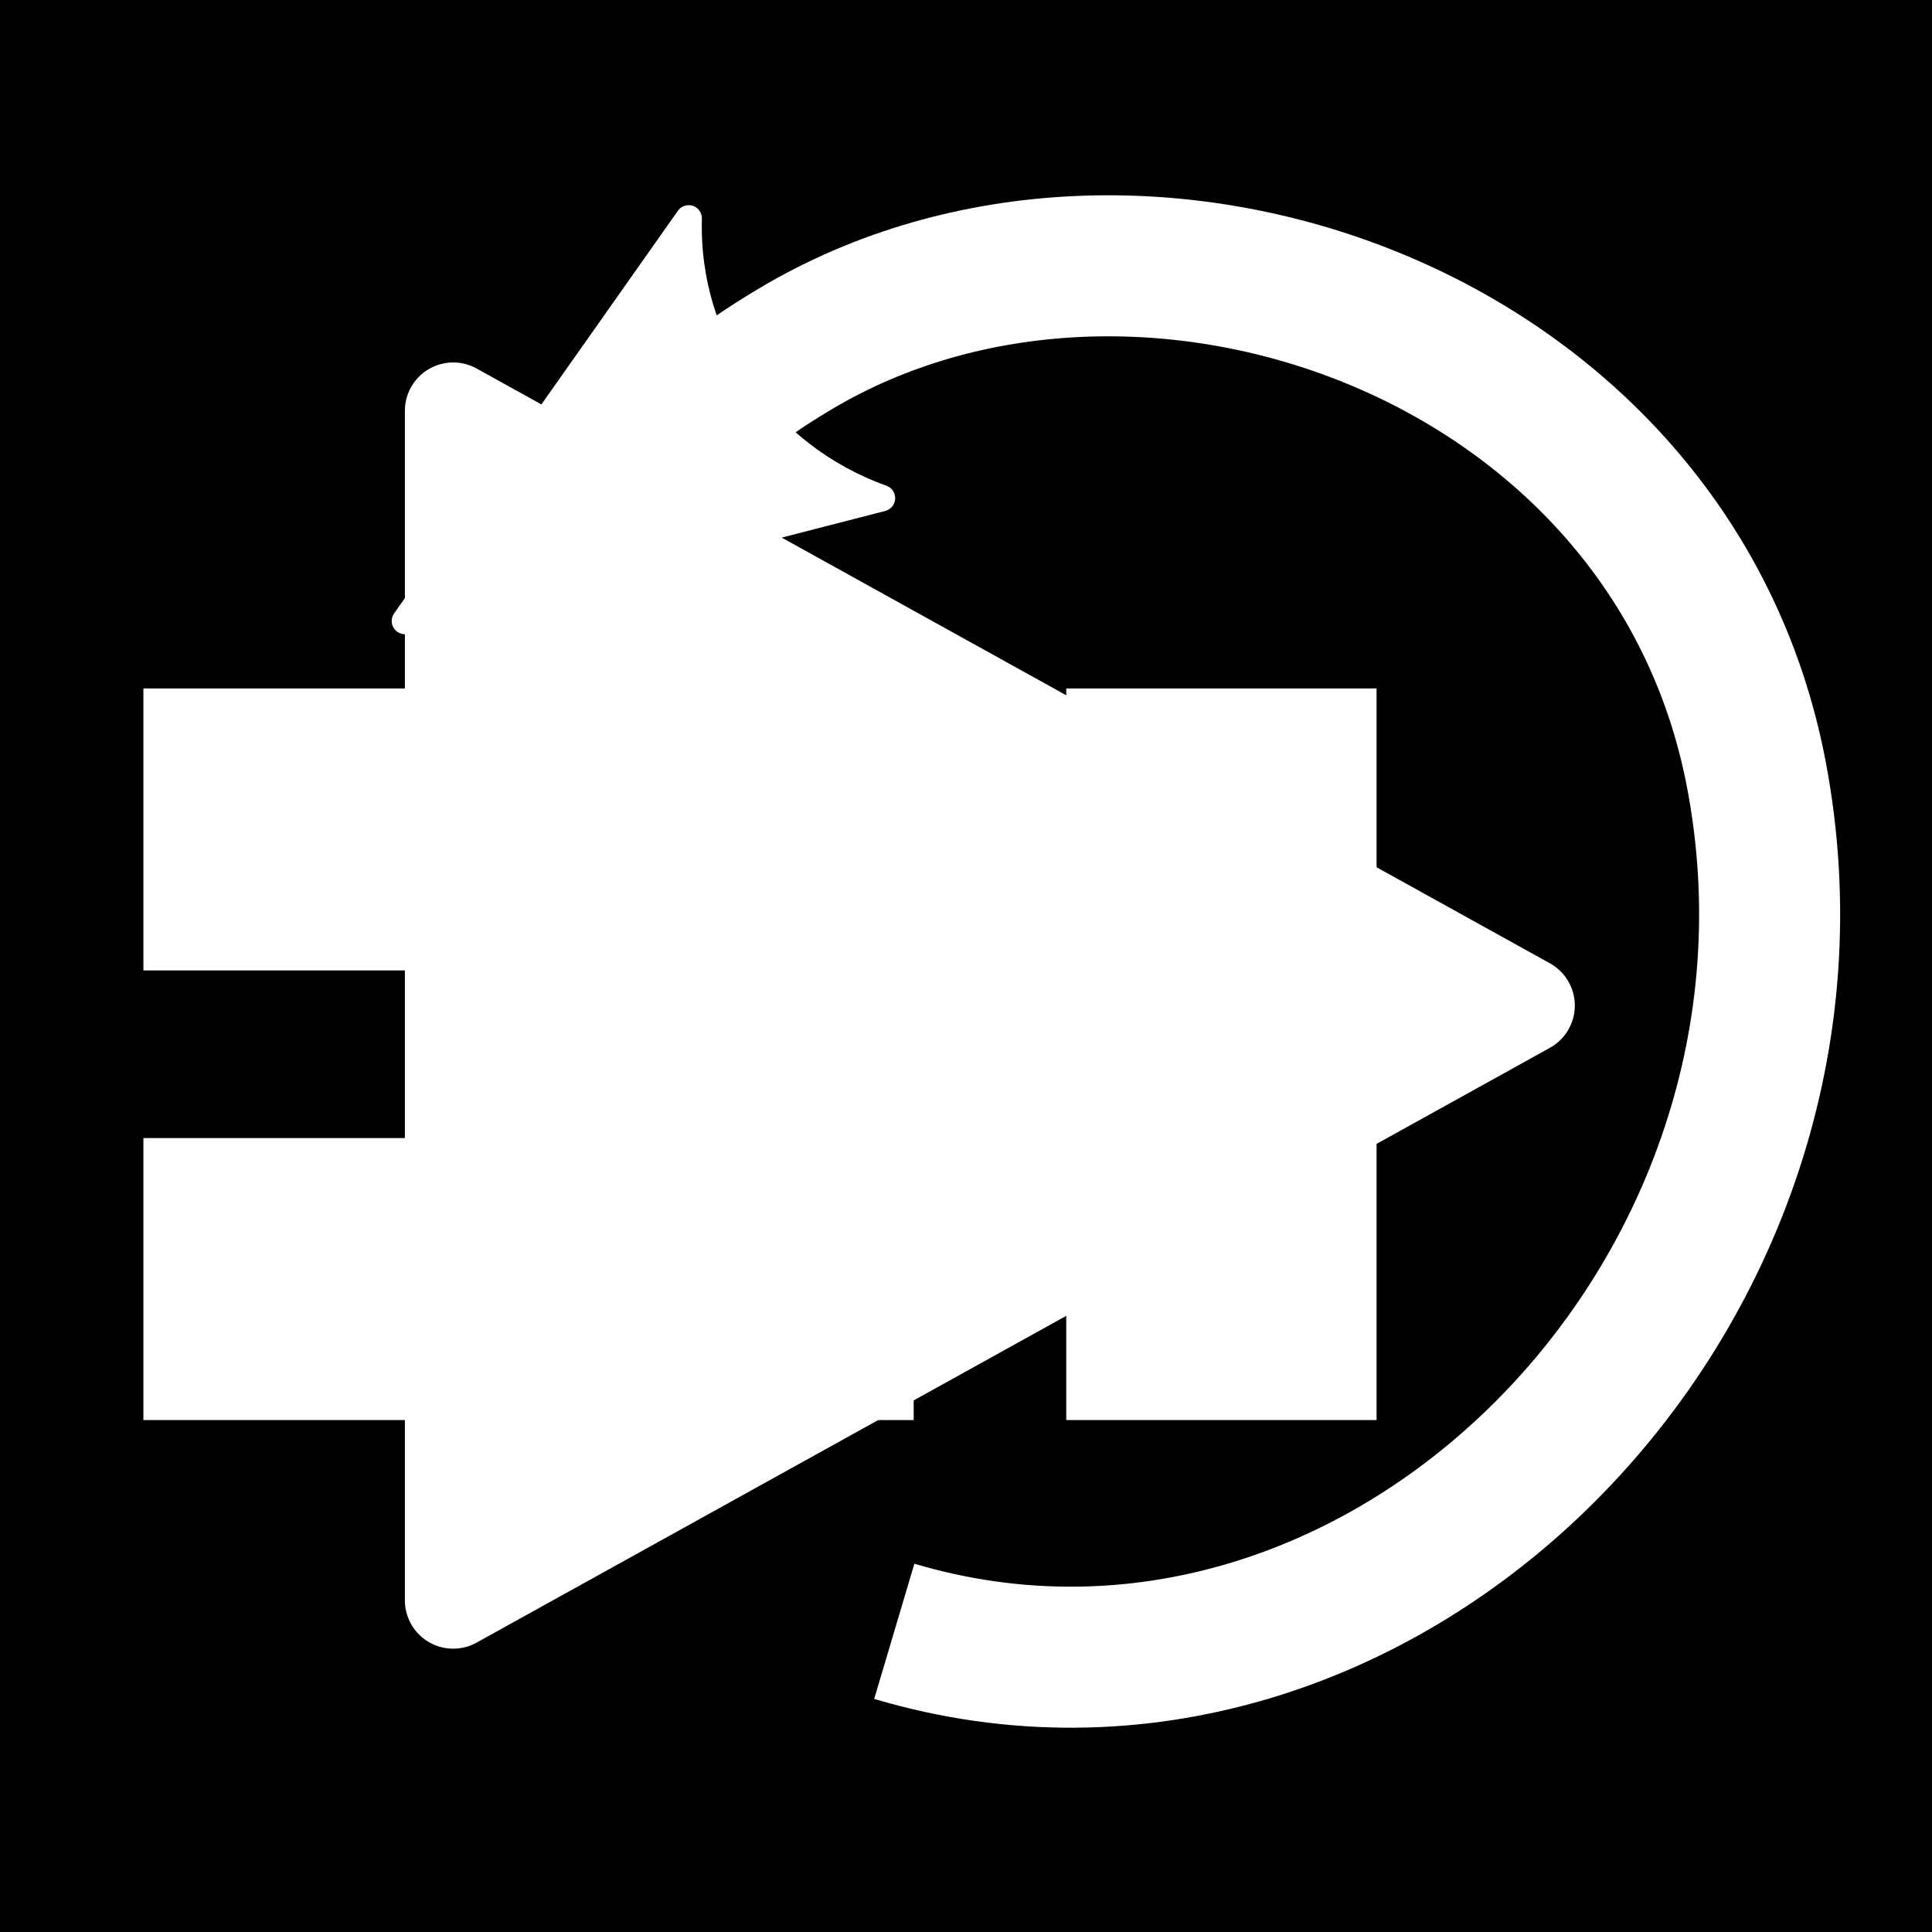
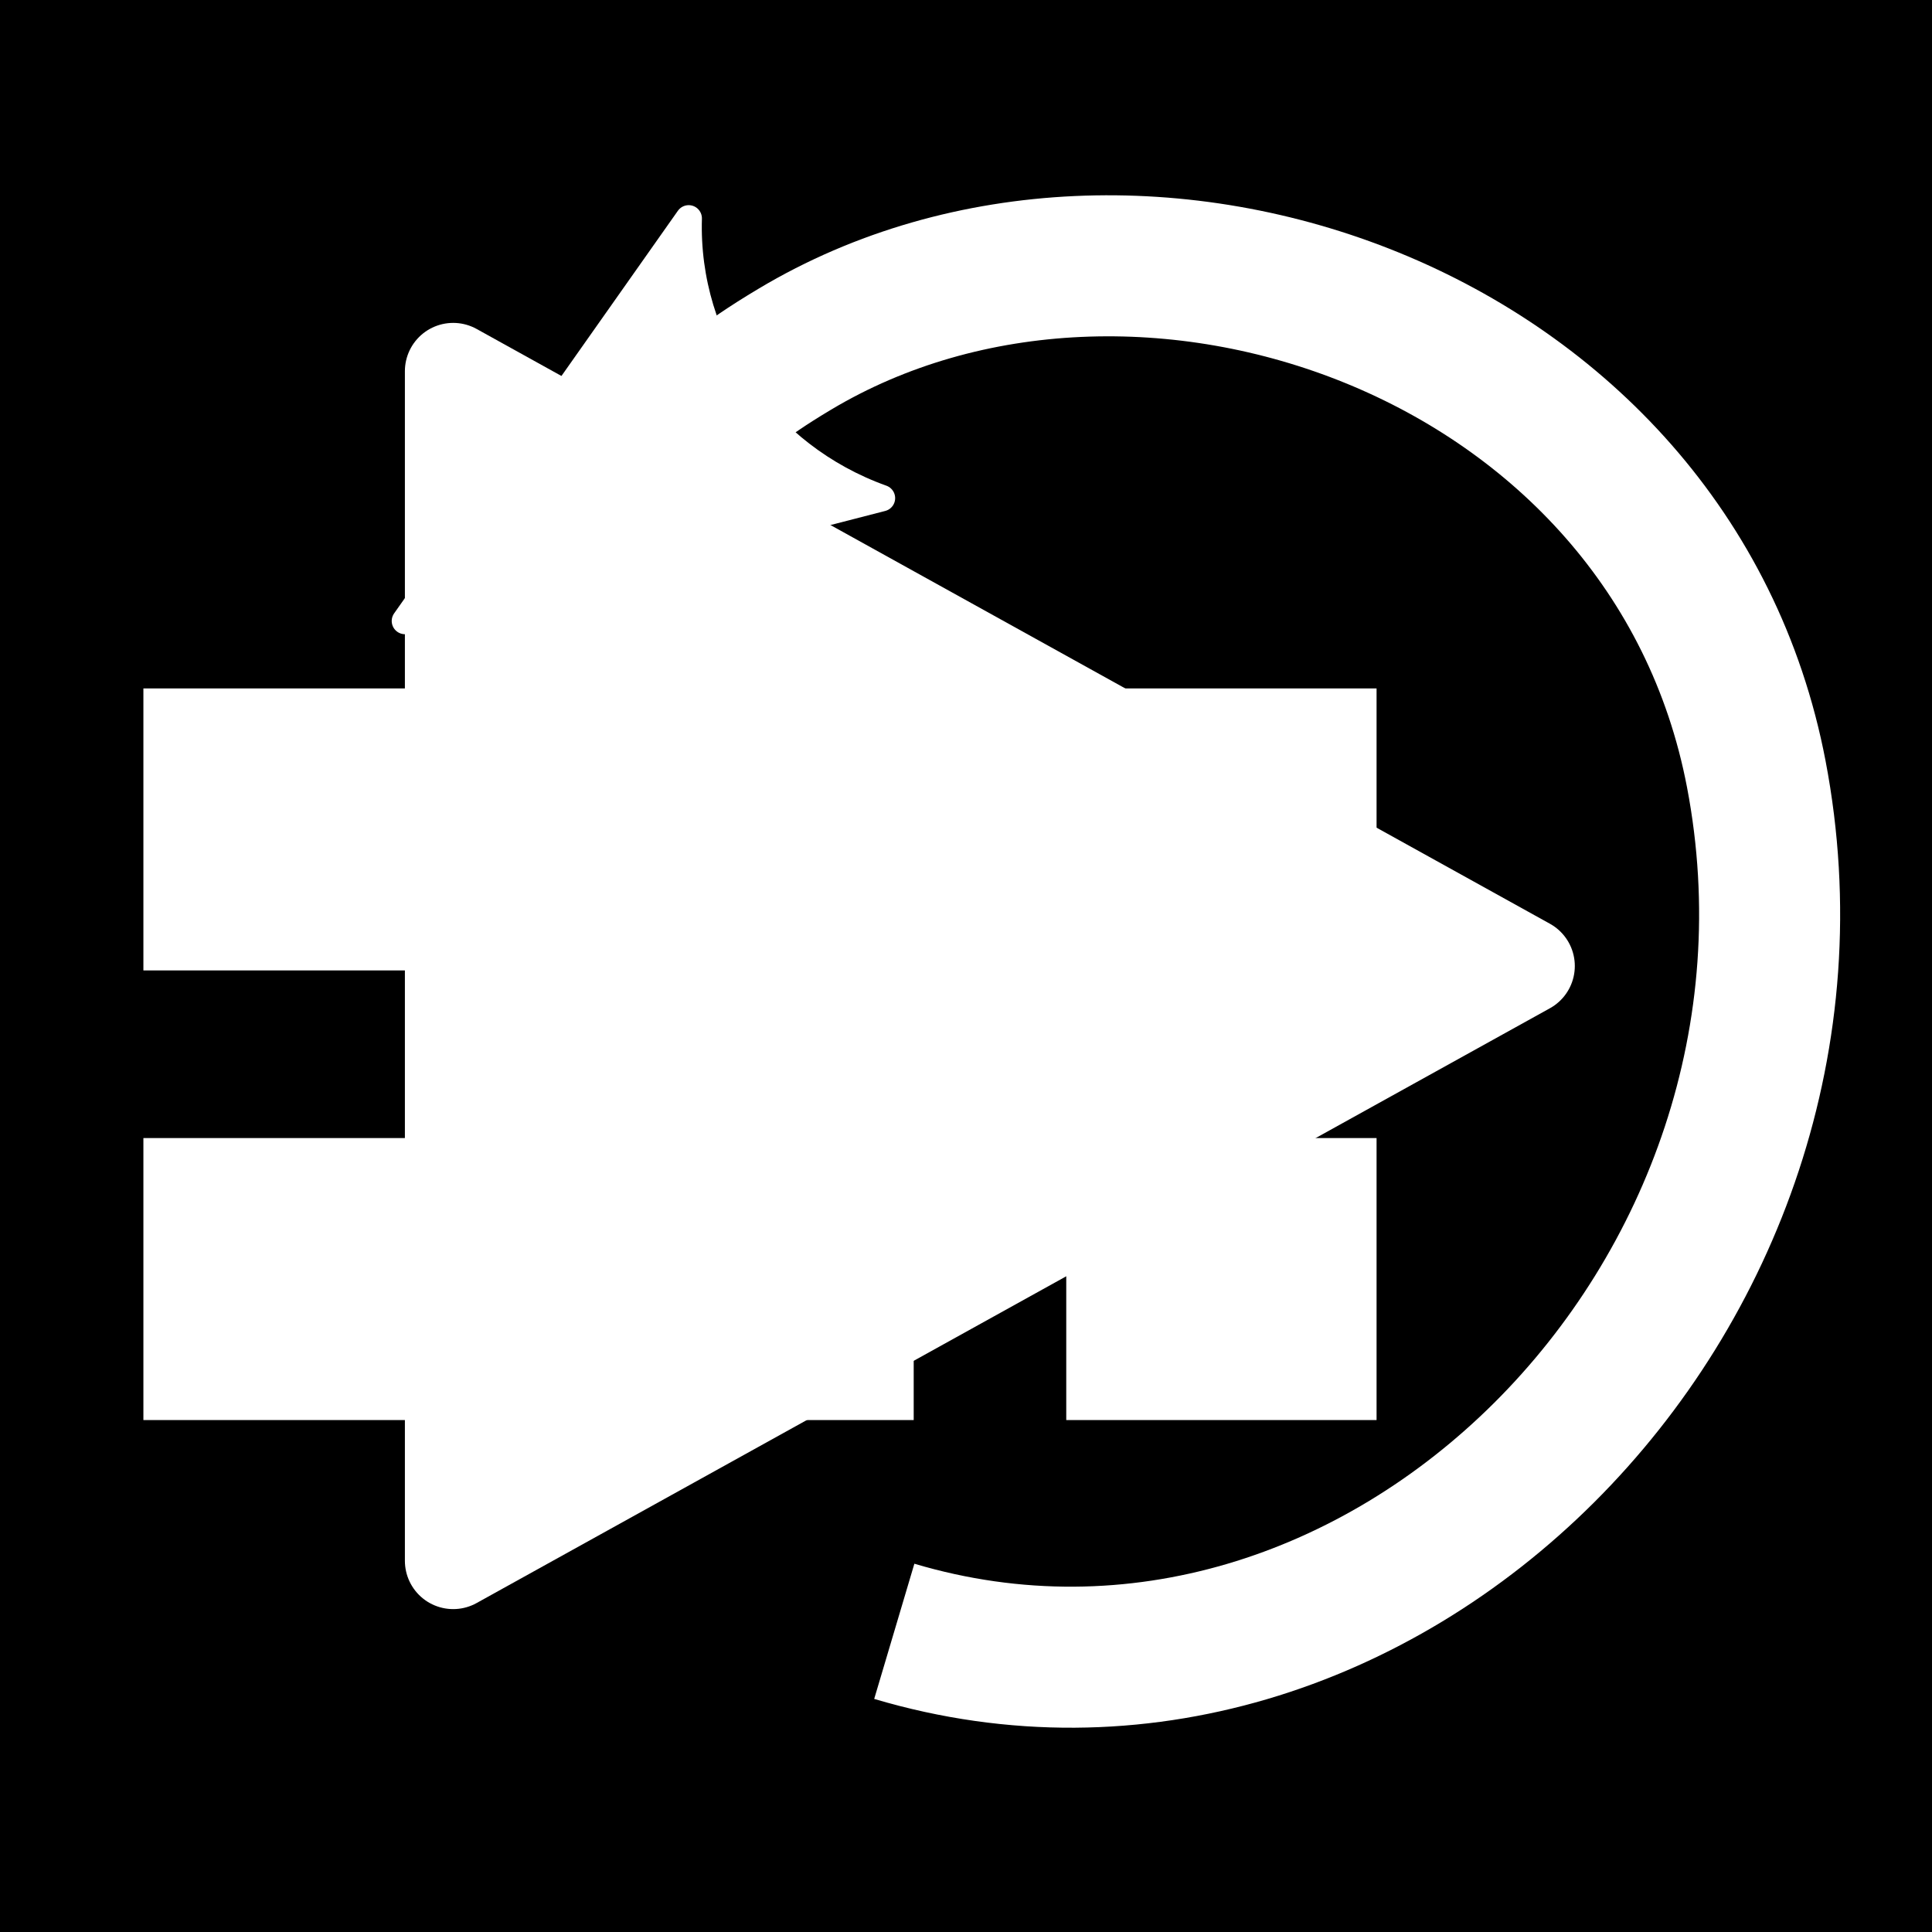
<svg xmlns="http://www.w3.org/2000/svg" width="100" height="100" viewBox="0 0 100 100" id="svg2" version="1.1">
  <defs id="defs4">
    <marker style="overflow:visible;" id="marker4224" refX="0.0" refY="0.0" orient="auto">
      <path transform="scale(0.3) rotate(180) translate(-2.3,0)" d="M 8.719,4.034 L -2.207,0.016 L 8.719,-4.002 C 6.973,-1.63 6.983,1.616 8.719,4.034 z " style="fill-rule:evenodd;stroke-width:0.625;stroke-linejoin:round;stroke:#ffffff;stroke-opacity:1;fill:#ffffff;fill-opacity:1" id="path4226" />
    </marker>
    <marker orient="auto" refY="0.0" refX="0.0" id="marker8800" style="overflow:visible;">
      <path id="path8802" style="fill-rule:evenodd;stroke-width:0.625;stroke-linejoin:round;stroke:#ffffff;stroke-opacity:1;fill:#ffffff;fill-opacity:1" d="M 8.719,4.034 L -2.207,0.016 L 8.719,-4.002 C 6.973,-1.63 6.983,1.616 8.719,4.034 z " transform="scale(0.3) rotate(180) translate(-2.3,0)" />
    </marker>
    <marker orient="auto" refY="0.0" refX="0.0" id="marker8424" style="overflow:visible;">
      <path id="path8426" style="fill-rule:evenodd;stroke-width:0.625;stroke-linejoin:round;stroke:#ffffff;stroke-opacity:1;fill:#ffffff;fill-opacity:1" d="M 8.719,4.034 L -2.207,0.016 L 8.719,-4.002 C 6.973,-1.63 6.983,1.616 8.719,4.034 z " transform="scale(0.6) rotate(180) translate(0,0)" />
    </marker>
    <marker orient="auto" refY="0.0" refX="0.0" id="Arrow1Send" style="overflow:visible;">
      <path id="path4173" d="M 0.0,0.0 L 5.0,-5.0 L -12.5,0.0 L 5.0,5.0 L 0.0,0.0 z " style="fill-rule:evenodd;stroke:#ffffff;stroke-width:1pt;stroke-opacity:1;fill:#ffffff;fill-opacity:1" transform="scale(0.2) rotate(180) translate(6,0)" />
    </marker>
    <marker orient="auto" refY="0.0" refX="0.0" id="Arrow2Send" style="overflow:visible;">
      <path id="path4191" style="fill-rule:evenodd;stroke-width:0.625;stroke-linejoin:round;stroke:#ffffff;stroke-opacity:1;fill:#ffffff;fill-opacity:1" d="M 8.719,4.034 L -2.207,0.016 L 8.719,-4.002 C 6.973,-1.63 6.983,1.616 8.719,4.034 z " transform="scale(0.3) rotate(180) translate(-2.3,0)" />
    </marker>
    <marker orient="auto" refY="0.0" refX="0.0" id="marker8290" style="overflow:visible;">
      <path id="path8292" style="fill-rule:evenodd;stroke-width:0.625;stroke-linejoin:round;stroke:#ffffff;stroke-opacity:1;fill:#ffffff;fill-opacity:1" d="M 8.719,4.034 L -2.207,0.016 L 8.719,-4.002 C 6.973,-1.63 6.983,1.616 8.719,4.034 z " transform="scale(0.6) rotate(180) translate(0,0)" />
    </marker>
    <marker orient="auto" refY="0" refX="0" id="Arrow2Mend" style="overflow:visible">
      <path id="path4185" style="fill:#ffffff;fill-opacity:1;fill-rule:evenodd;stroke:#ffffff;stroke-width:0.625;stroke-linejoin:round;stroke-opacity:1" d="M 8.719,4.034 -2.207,0.016 8.719,-4.002 c -1.745,2.372 -1.735,5.617 -6e-7,8.035 z" transform="scale(-0.6,-0.6)" />
    </marker>
    <marker orient="auto" refY="0" refX="0" id="Arrow1Mend" style="overflow:visible">
      <path id="path4167" d="M 0,0 5,-5 -12.5,0 5,5 0,0 Z" style="fill:#ffffff;fill-opacity:1;fill-rule:evenodd;stroke:#ffffff;stroke-width:1pt;stroke-opacity:1" transform="matrix(-0.4,0,0,-0.4,-4,0)" />
    </marker>
    <marker orient="auto" refY="0" refX="0" id="Arrow1Mstart" style="overflow:visible">
      <path id="path4164" d="M 0,0 5,-5 -12.5,0 5,5 0,0 Z" style="fill:#000000;fill-opacity:1;fill-rule:evenodd;stroke:#000000;stroke-width:1pt;stroke-opacity:1" transform="matrix(0.4,0,0,0.4,4,0)" />
    </marker>
  </defs>
  <g id="layer1" transform="translate(0,-952.3622)">
    <rect style="color:#000000;clip-rule:nonzero;display:inline;overflow:visible;visibility:visible;opacity:1;isolation:auto;mix-blend-mode:normal;color-interpolation:sRGB;color-interpolation-filters:linearRGB;solid-color:#000000;solid-opacity:1;fill:#000000;fill-opacity:1;fill-rule:nonzero;stroke:none;stroke-width:5.7;stroke-linecap:butt;stroke-linejoin:miter;stroke-miterlimit:4;stroke-dasharray:none;stroke-dashoffset:0;stroke-opacity:0.52;marker:none;color-rendering:auto;image-rendering:auto;shape-rendering:auto;text-rendering:auto;enable-background:accumulate" id="rect7142" width="100" height="100" x="0" y="952.362" />
    <g id="g9722">
      <rect style="color:#000000;clip-rule:nonzero;display:inline;overflow:visible;visibility:visible;opacity:1;isolation:auto;mix-blend-mode:normal;color-interpolation:sRGB;color-interpolation-filters:linearRGB;solid-color:#000000;solid-opacity:1;fill:#ffffff;fill-opacity:1;fill-rule:nonzero;stroke:none;stroke-width:5;stroke-linecap:butt;stroke-linejoin:miter;stroke-miterlimit:4;stroke-dasharray:none;stroke-dashoffset:0;stroke-opacity:0.52;marker:none;color-rendering:auto;image-rendering:auto;shape-rendering:auto;text-rendering:auto;enable-background:accumulate" id="rect5136" width="16.062" height="14.596" x="7.422" y="987.995" />
      <rect y="987.995" x="31.231" height="14.596" width="16.062" id="rect5138" style="color:#000000;clip-rule:nonzero;display:inline;overflow:visible;visibility:visible;opacity:1;isolation:auto;mix-blend-mode:normal;color-interpolation:sRGB;color-interpolation-filters:linearRGB;solid-color:#000000;solid-opacity:1;fill:#ffffff;fill-opacity:1;fill-rule:nonzero;stroke:none;stroke-width:5;stroke-linecap:butt;stroke-linejoin:miter;stroke-miterlimit:4;stroke-dasharray:none;stroke-dashoffset:0;stroke-opacity:0.52;marker:none;color-rendering:auto;image-rendering:auto;shape-rendering:auto;text-rendering:auto;enable-background:accumulate" />
      <rect style="color:#000000;clip-rule:nonzero;display:inline;overflow:visible;visibility:visible;opacity:1;isolation:auto;mix-blend-mode:normal;color-interpolation:sRGB;color-interpolation-filters:linearRGB;solid-color:#000000;solid-opacity:1;fill:#ffffff;fill-opacity:1;fill-rule:nonzero;stroke:none;stroke-width:5;stroke-linecap:butt;stroke-linejoin:miter;stroke-miterlimit:4;stroke-dasharray:none;stroke-dashoffset:0;stroke-opacity:0.52;marker:none;color-rendering:auto;image-rendering:auto;shape-rendering:auto;text-rendering:auto;enable-background:accumulate" id="rect5140" width="16.062" height="14.596" x="55.189" y="987.995" />
      <rect y="1011.268" x="7.422" height="14.596" width="16.062" id="rect5142" style="color:#000000;clip-rule:nonzero;display:inline;overflow:visible;visibility:visible;opacity:1;isolation:auto;mix-blend-mode:normal;color-interpolation:sRGB;color-interpolation-filters:linearRGB;solid-color:#000000;solid-opacity:1;fill:#ffffff;fill-opacity:1;fill-rule:nonzero;stroke:none;stroke-width:5;stroke-linecap:butt;stroke-linejoin:miter;stroke-miterlimit:4;stroke-dasharray:none;stroke-dashoffset:0;stroke-opacity:0.52;marker:none;color-rendering:auto;image-rendering:auto;shape-rendering:auto;text-rendering:auto;enable-background:accumulate" />
      <rect style="color:#000000;clip-rule:nonzero;display:inline;overflow:visible;visibility:visible;opacity:1;isolation:auto;mix-blend-mode:normal;color-interpolation:sRGB;color-interpolation-filters:linearRGB;solid-color:#000000;solid-opacity:1;fill:#ffffff;fill-opacity:1;fill-rule:nonzero;stroke:none;stroke-width:5;stroke-linecap:butt;stroke-linejoin:miter;stroke-miterlimit:4;stroke-dasharray:none;stroke-dashoffset:0;stroke-opacity:0.52;marker:none;color-rendering:auto;image-rendering:auto;shape-rendering:auto;text-rendering:auto;enable-background:accumulate" id="rect5144" width="16.062" height="14.596" x="31.231" y="1011.268" />
      <rect y="1011.268" x="55.189" height="14.596" width="16.062" id="rect5146" style="color:#000000;clip-rule:nonzero;display:inline;overflow:visible;visibility:visible;opacity:1;isolation:auto;mix-blend-mode:normal;color-interpolation:sRGB;color-interpolation-filters:linearRGB;solid-color:#000000;solid-opacity:1;fill:#ffffff;fill-opacity:1;fill-rule:nonzero;stroke:none;stroke-width:5;stroke-linecap:butt;stroke-linejoin:miter;stroke-miterlimit:4;stroke-dasharray:none;stroke-dashoffset:0;stroke-opacity:0.52;marker:none;color-rendering:auto;image-rendering:auto;shape-rendering:auto;text-rendering:auto;enable-background:accumulate" />
      <path style="fill:none;fill-rule:evenodd;stroke:#ffffff;stroke-width:7.3;stroke-linecap:butt;stroke-linejoin:miter;stroke-miterlimit:4;stroke-dasharray:none;stroke-opacity:1;marker-end:url(#marker8800)" d="m 46.288,1036.799 c 25.037,7.44 49.789,-17.316 44.617,-44.371 -4.403,-23.033 -32.013,-32.6 -49.756,-21.997 -3.046,1.821 -2.809,2.026 -12.088,8.435" id="path4136" />
    </g>
-     <rect y="836.369" x="0" height="100" width="100" id="rect4206" style="color:#000000;clip-rule:nonzero;display:inline;overflow:visible;visibility:visible;opacity:1;isolation:auto;mix-blend-mode:normal;color-interpolation:sRGB;color-interpolation-filters:linearRGB;solid-color:#000000;solid-opacity:1;fill:#000000;fill-opacity:1;fill-rule:nonzero;stroke:none;stroke-width:5.7;stroke-linecap:butt;stroke-linejoin:miter;stroke-miterlimit:4;stroke-dasharray:none;stroke-dashoffset:0;stroke-opacity:0.52;marker:none;color-rendering:auto;image-rendering:auto;shape-rendering:auto;text-rendering:auto;enable-background:accumulate" />
-     <path style="fill:#ffffff;fill-rule:evenodd;stroke:#ffffff;stroke-width:5;stroke-linecap:butt;stroke-linejoin:round;stroke-miterlimit:4;stroke-dasharray:none;stroke-opacity:1" d="m 23.457,973.623 0,61.574 55.555,-30.787 z" id="path4294" />
+     <path style="color:#000000;clip-rule:nonzero;display:inline;overflow:visible;visibility:visible;opacity:1;isolation:auto;mix-blend-mode:normal;color-interpolation:sRGB;color-interpolation-filters:linearRGB;solid-color:#000000;solid-opacity:1;fill:#000000;fill-opacity:1;fill-rule:nonzero;stroke:none;stroke-width:5.7;stroke-linecap:butt;stroke-linejoin:miter;stroke-miterlimit:4;stroke-dasharray:none;stroke-dashoffset:0;stroke-opacity:0.52;marker:none;color-rendering:auto;image-rendering:auto;shape-rendering:auto;text-rendering:auto;enable-background:accumulate" d="m 0,836.369 100,0 0,100 -100,0 z" id="rect4206" />
+     <path style="fill:#ffffff;fill-rule:evenodd;stroke:#ffffff;stroke-width:5;stroke-linecap:butt;stroke-linejoin:round;stroke-miterlimit:4;stroke-dasharray:none;stroke-opacity:1" d="m 23.457,971.575 0,61.574 55.555,-30.787 z" id="path4294" />
+     <path style="color:#000000;clip-rule:nonzero;display:inline;overflow:visible;visibility:visible;opacity:1;isolation:auto;mix-blend-mode:normal;color-interpolation:sRGB;color-interpolation-filters:linearRGB;solid-color:#000000;solid-opacity:1;fill:#cccccc;fill-opacity:1;fill-rule:evenodd;stroke:none;stroke-width:7;stroke-linecap:butt;stroke-linejoin:miter;stroke-miterlimit:4;stroke-dasharray:none;stroke-dashoffset:0;stroke-opacity:1;marker:none;color-rendering:auto;image-rendering:auto;shape-rendering:auto;text-rendering:auto;enable-background:accumulate" d="m -8.562,897.165 c 0.166,5.939 -19.336,8.307 -41.616,8.307 -20.15,0 -42.264,-2.14 -42.264,-8.307" id="path4219" />
+     <path id="path4216" d="m -13.037,898.926 -74.931,0 37.465,4.002 z" style="fill:#666666;fill-rule:evenodd;stroke:#666666;stroke-width:1;stroke-linecap:butt;stroke-linejoin:round;stroke-miterlimit:4;stroke-dasharray:none;stroke-opacity:1" />
+     <g id="g4229">
+       <path style="color:#000000;clip-rule:nonzero;display:inline;overflow:visible;visibility:visible;opacity:1;isolation:auto;mix-blend-mode:normal;color-interpolation:sRGB;color-interpolation-filters:linearRGB;solid-color:#000000;solid-opacity:1;fill:#cccccc;fill-opacity:1;fill-rule:evenodd;stroke:none;stroke-width:7;stroke-linecap:butt;stroke-linejoin:miter;stroke-miterlimit:4;stroke-dasharray:none;stroke-dashoffset:0;stroke-opacity:1;marker:none;color-rendering:auto;image-rendering:auto;shape-rendering:auto;text-rendering:auto;enable-background:accumulate" d="m -8.4,927.945 c 0.166,6.594 -19.336,9.224 -41.616,9.224 -20.15,0 -42.264,-2.376 -42.264,-9.224" id="path4224" />
+       <path id="path4222" d="m -80.009,930.9 59.338,0" style="fill:none;fill-rule:evenodd;stroke:#4d4d4d;stroke-width:2;stroke-linecap:round;stroke-linejoin:round;stroke-miterlimit:4;stroke-dasharray:none;stroke-opacity:1" />
+       <path style="fill:none;fill-rule:evenodd;stroke:#4d4d4d;stroke-width:2;stroke-linecap:round;stroke-linejoin:round;stroke-miterlimit:4;stroke-dasharray:none;stroke-opacity:1" d="m -63.874,934.14 27.069,0" id="path4227" />
+     </g>
  </g>
</svg>
